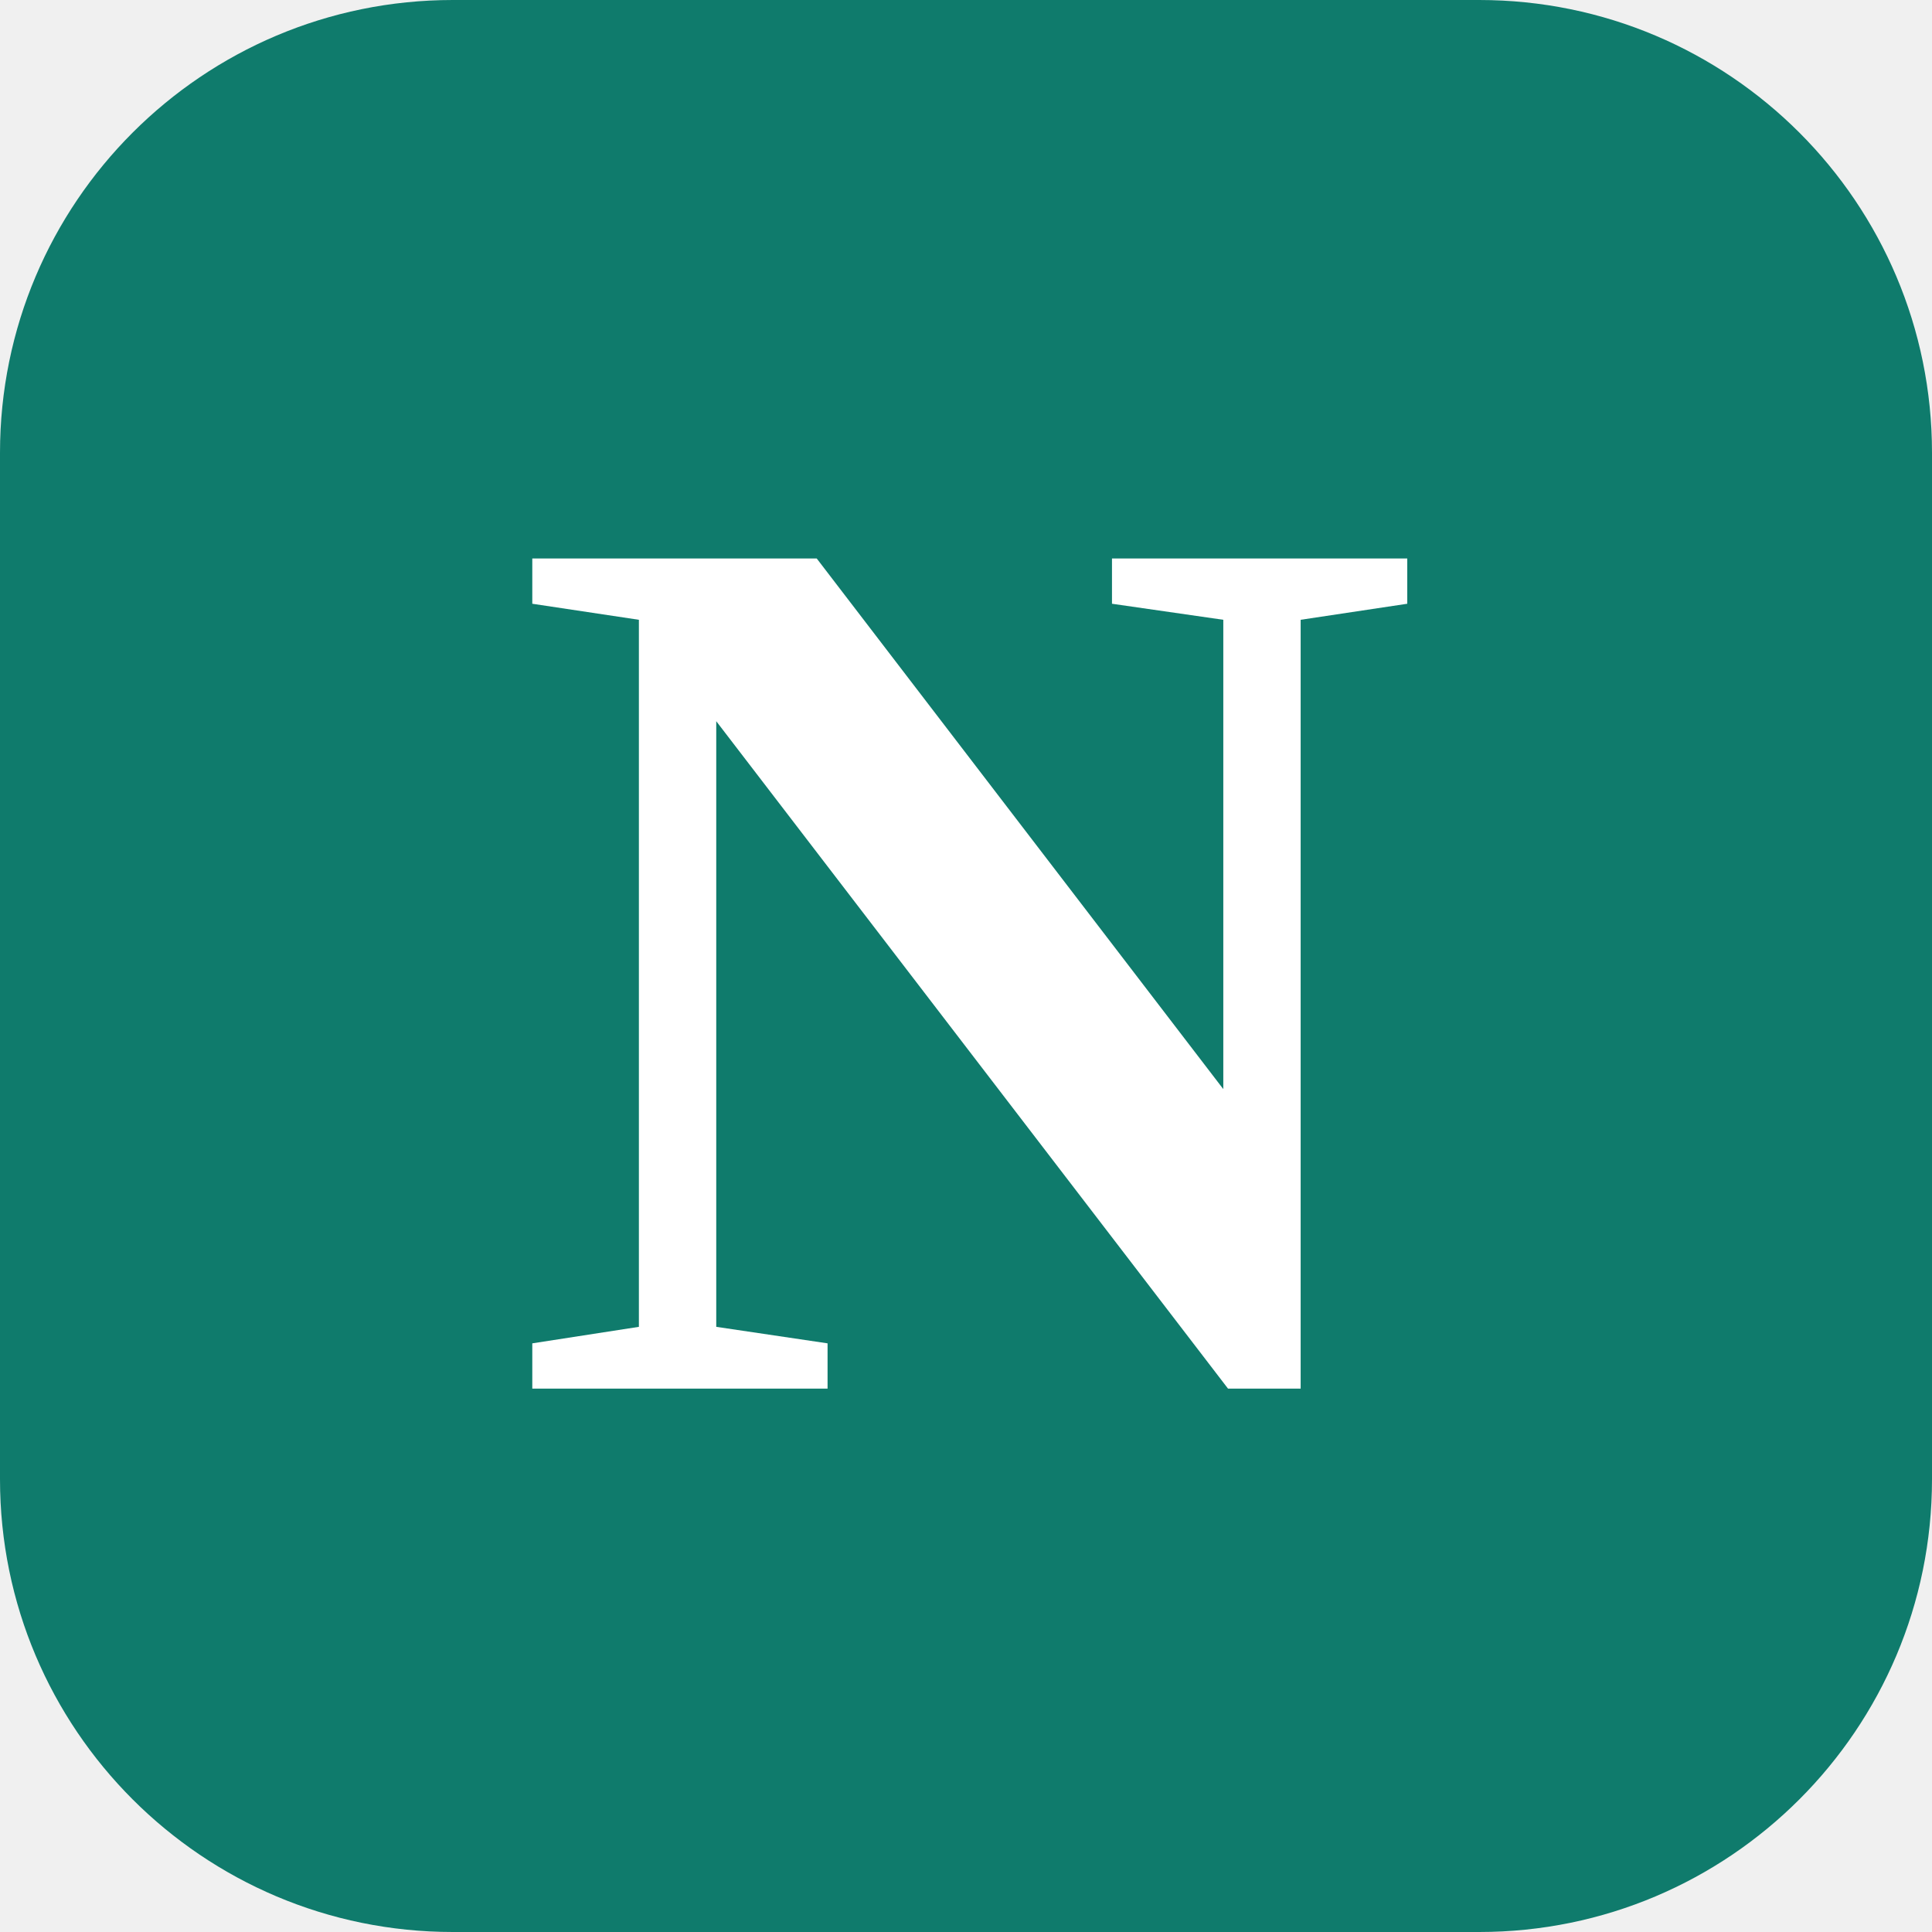
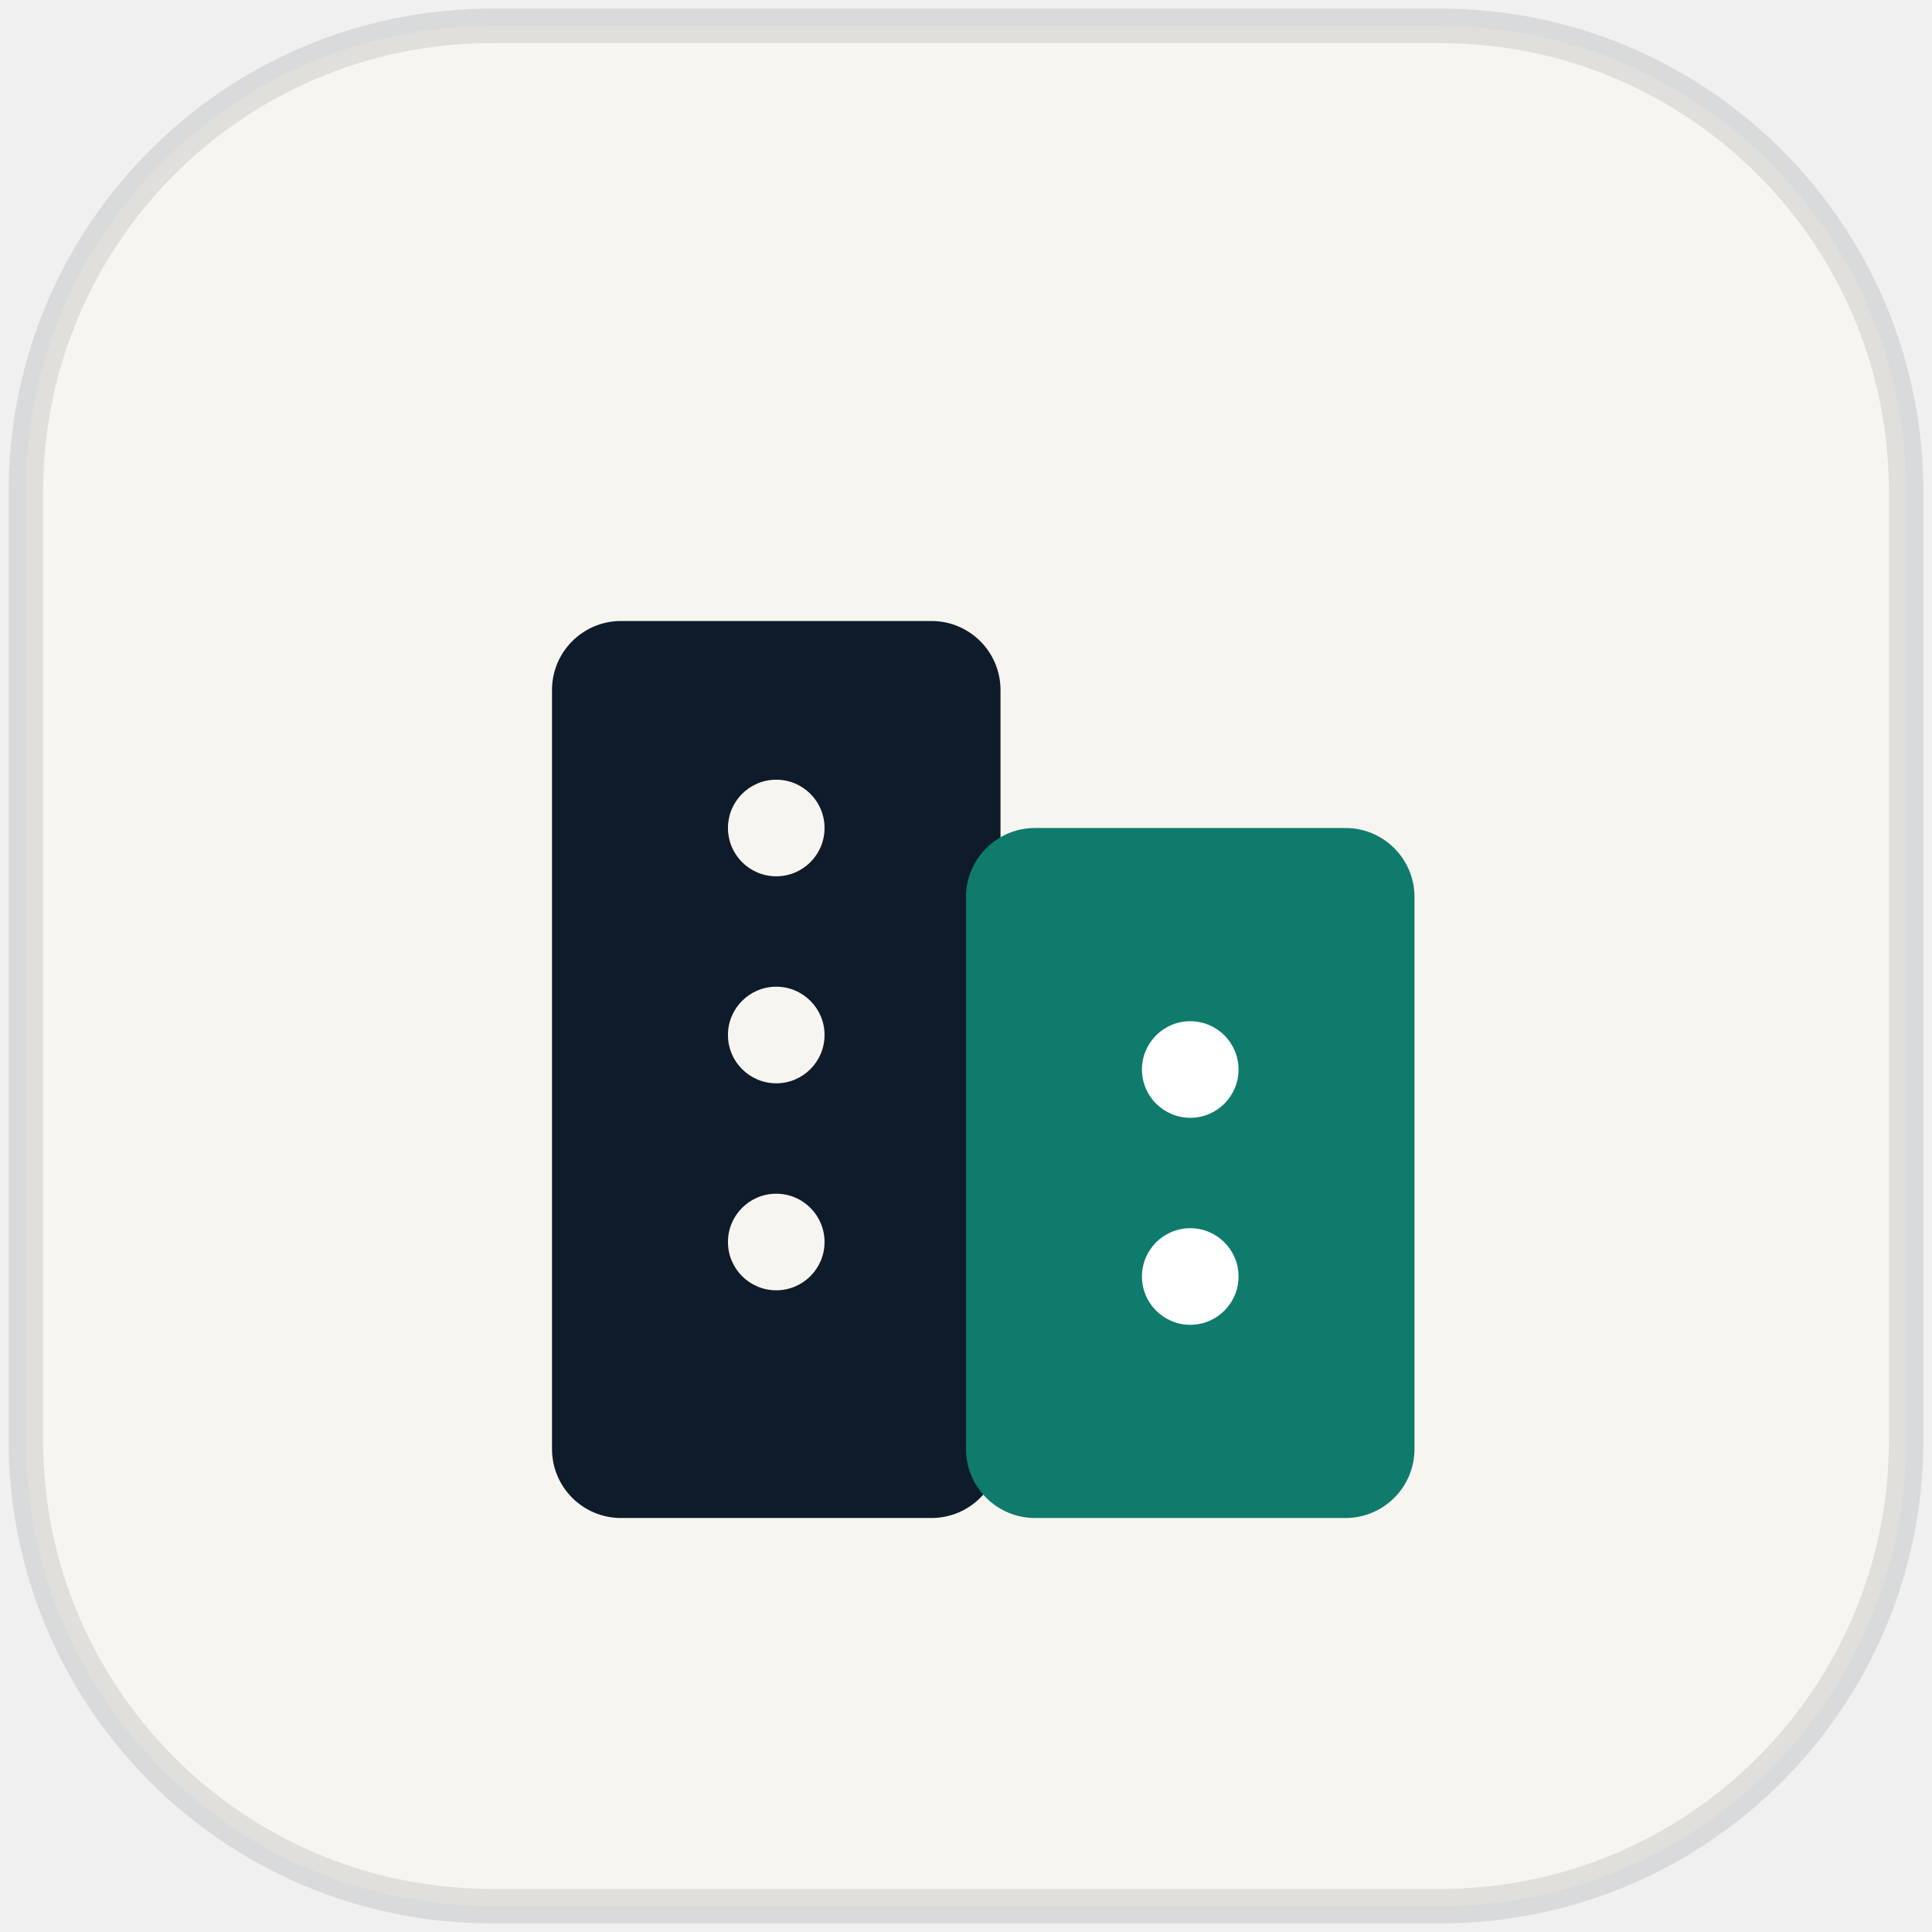
- <svg xmlns="http://www.w3.org/2000/svg" viewBox="0 0 64 64" role="img" aria-label="NadlanConnect">
-   <rect width="64" height="64" rx="15" fill="#0F7B6C" />
-   <text x="32" y="46" font-family="Georgia, 'Times New Roman', serif" font-size="42" font-weight="600" fill="#ffffff" text-anchor="middle">N</text>
+ <svg xmlns="http://www.w3.org/2000/svg" viewBox="0 0 56 56" role="img" aria-label="NadlanConnect">
+   <rect x="0.75" y="0.75" width="54.5" height="54.5" rx="13.5" fill="#F7F5F0" stroke="#0E1B2A" stroke-opacity="0.10" />
+   <rect x="16" y="18" width="13" height="26" rx="2" fill="#0E1B2A" />
+   <rect x="28" y="24" width="13" height="20" rx="2" fill="#0F7B6C" />
+   <g fill="#F7F5F0">
+     <circle cx="22.5" cy="24" r="1.4" />
+     <circle cx="22.5" cy="30" r="1.4" />
+     <circle cx="22.5" cy="36" r="1.4" />
+   </g>
+   <g fill="#ffffff">
+     <circle cx="34.5" cy="31" r="1.4" />
+     <circle cx="34.5" cy="37" r="1.4" />
+   </g>
</svg>
